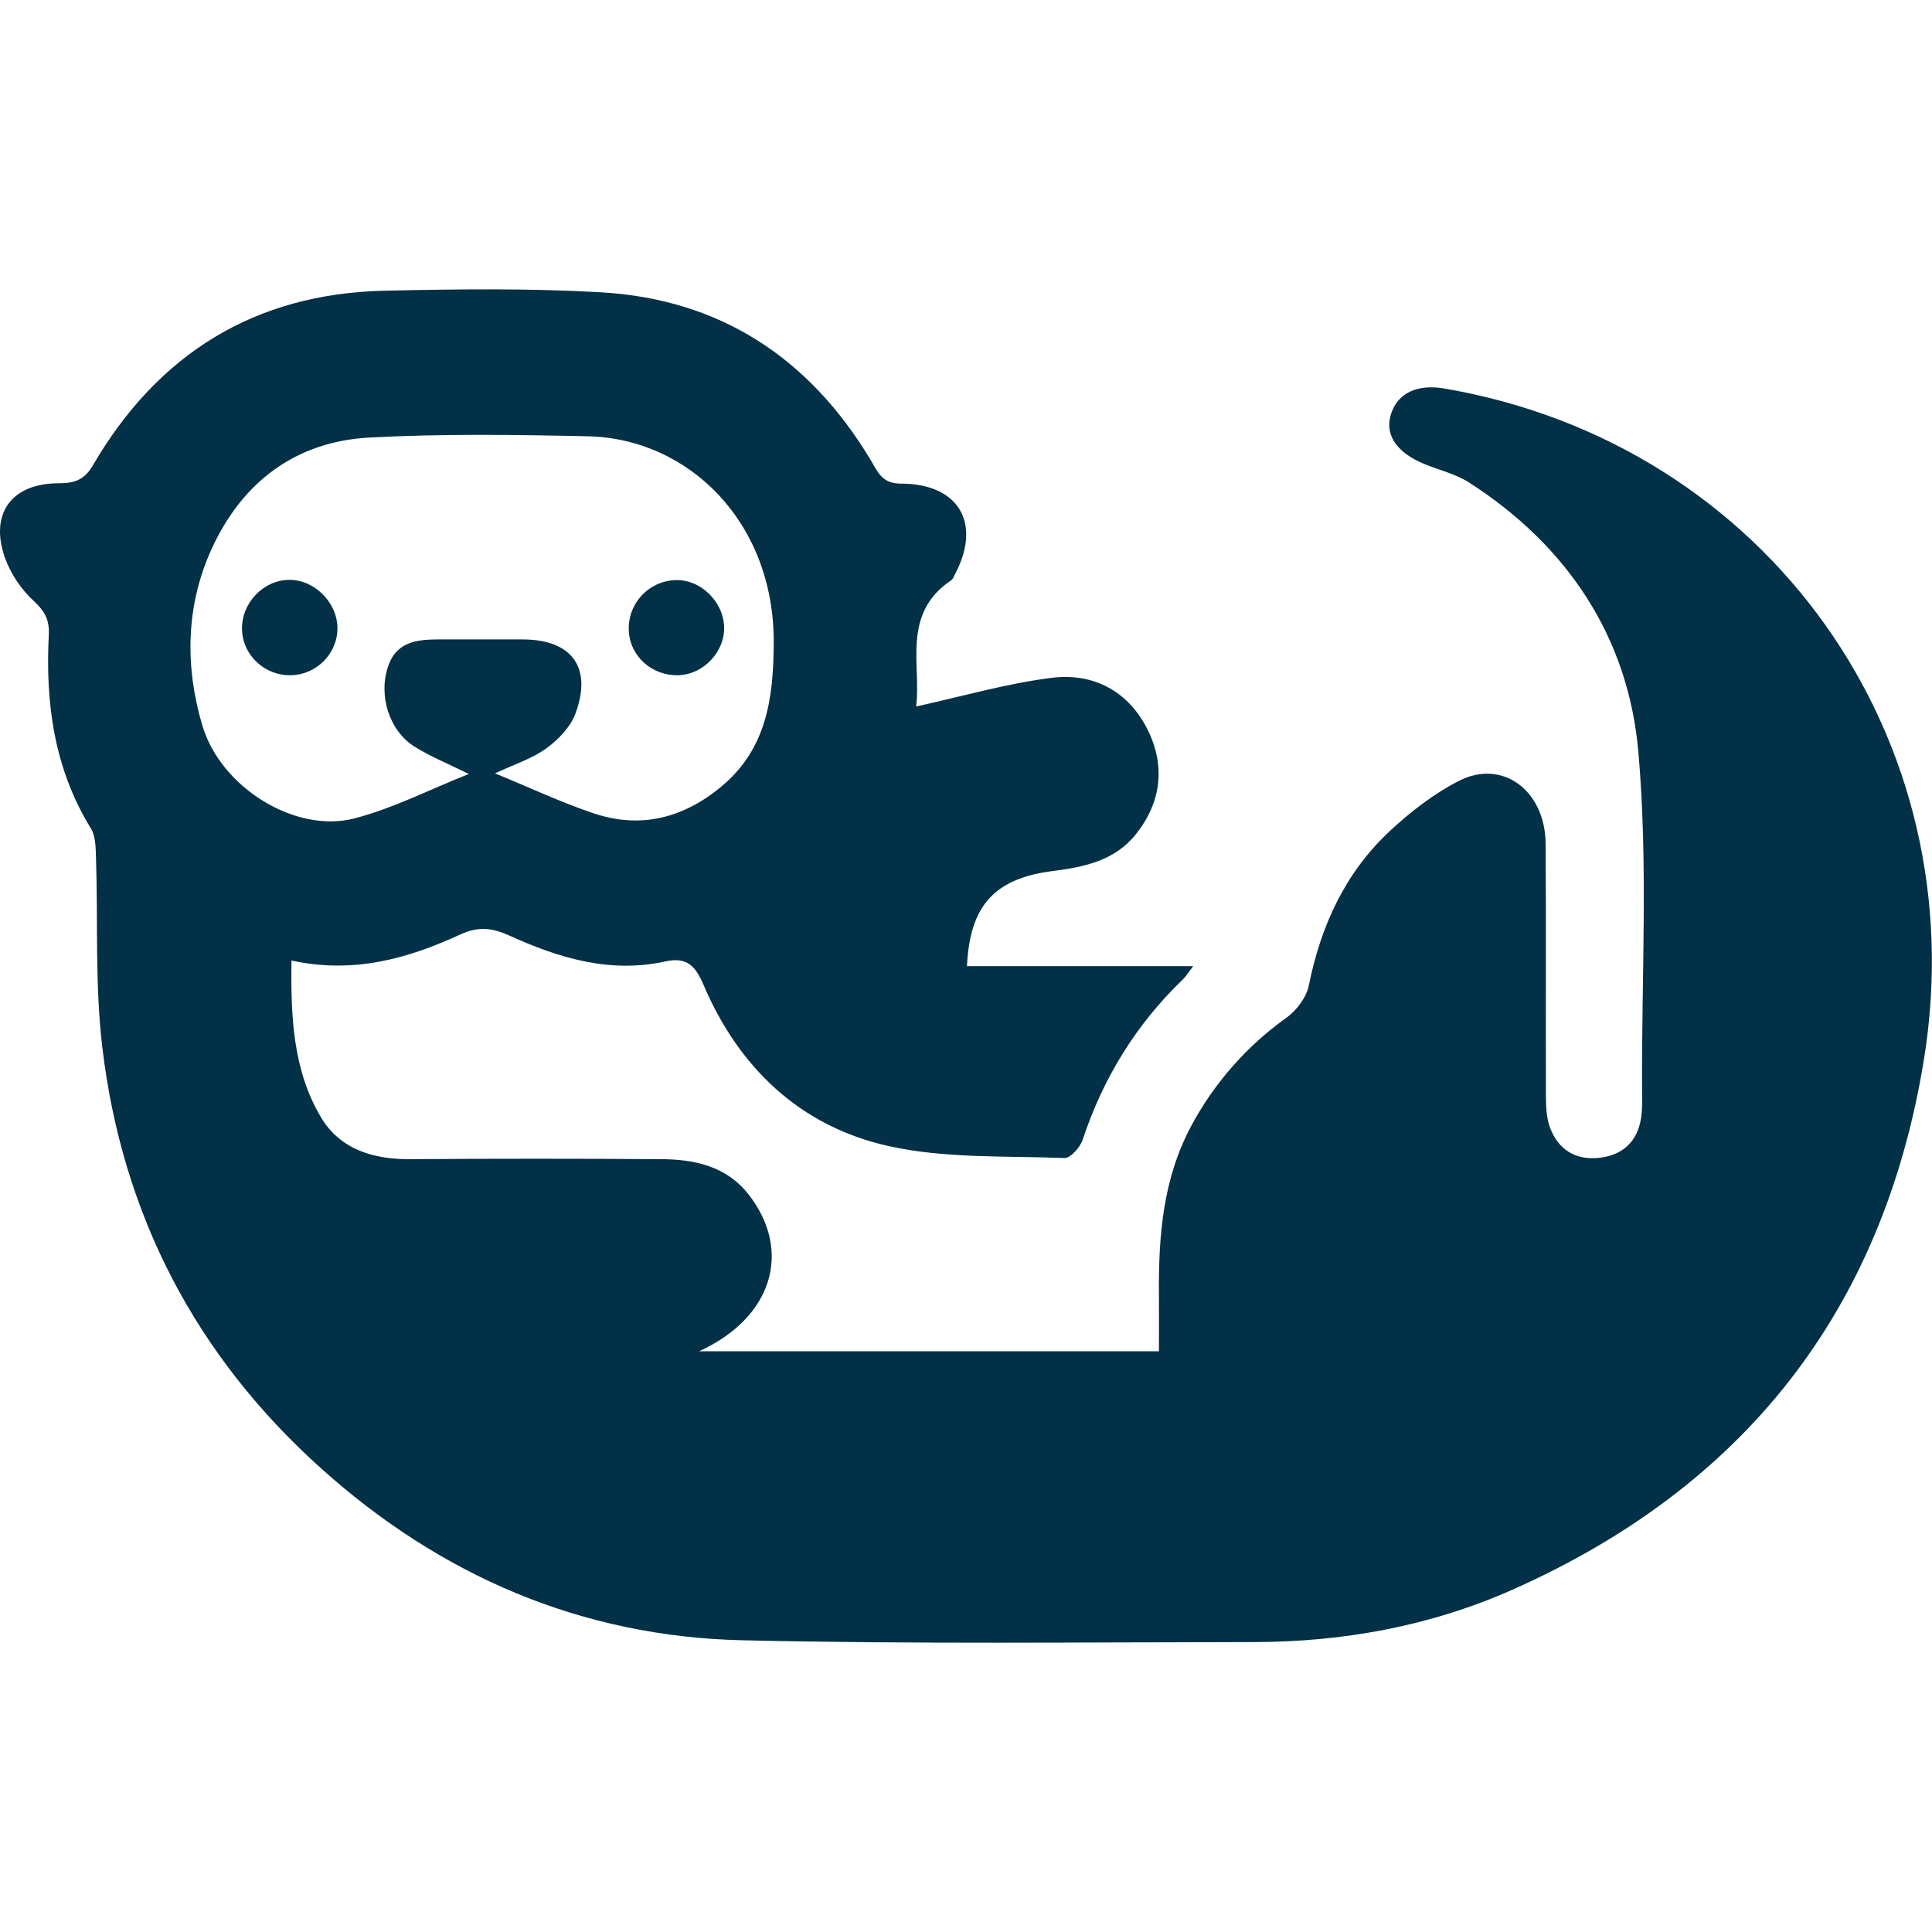
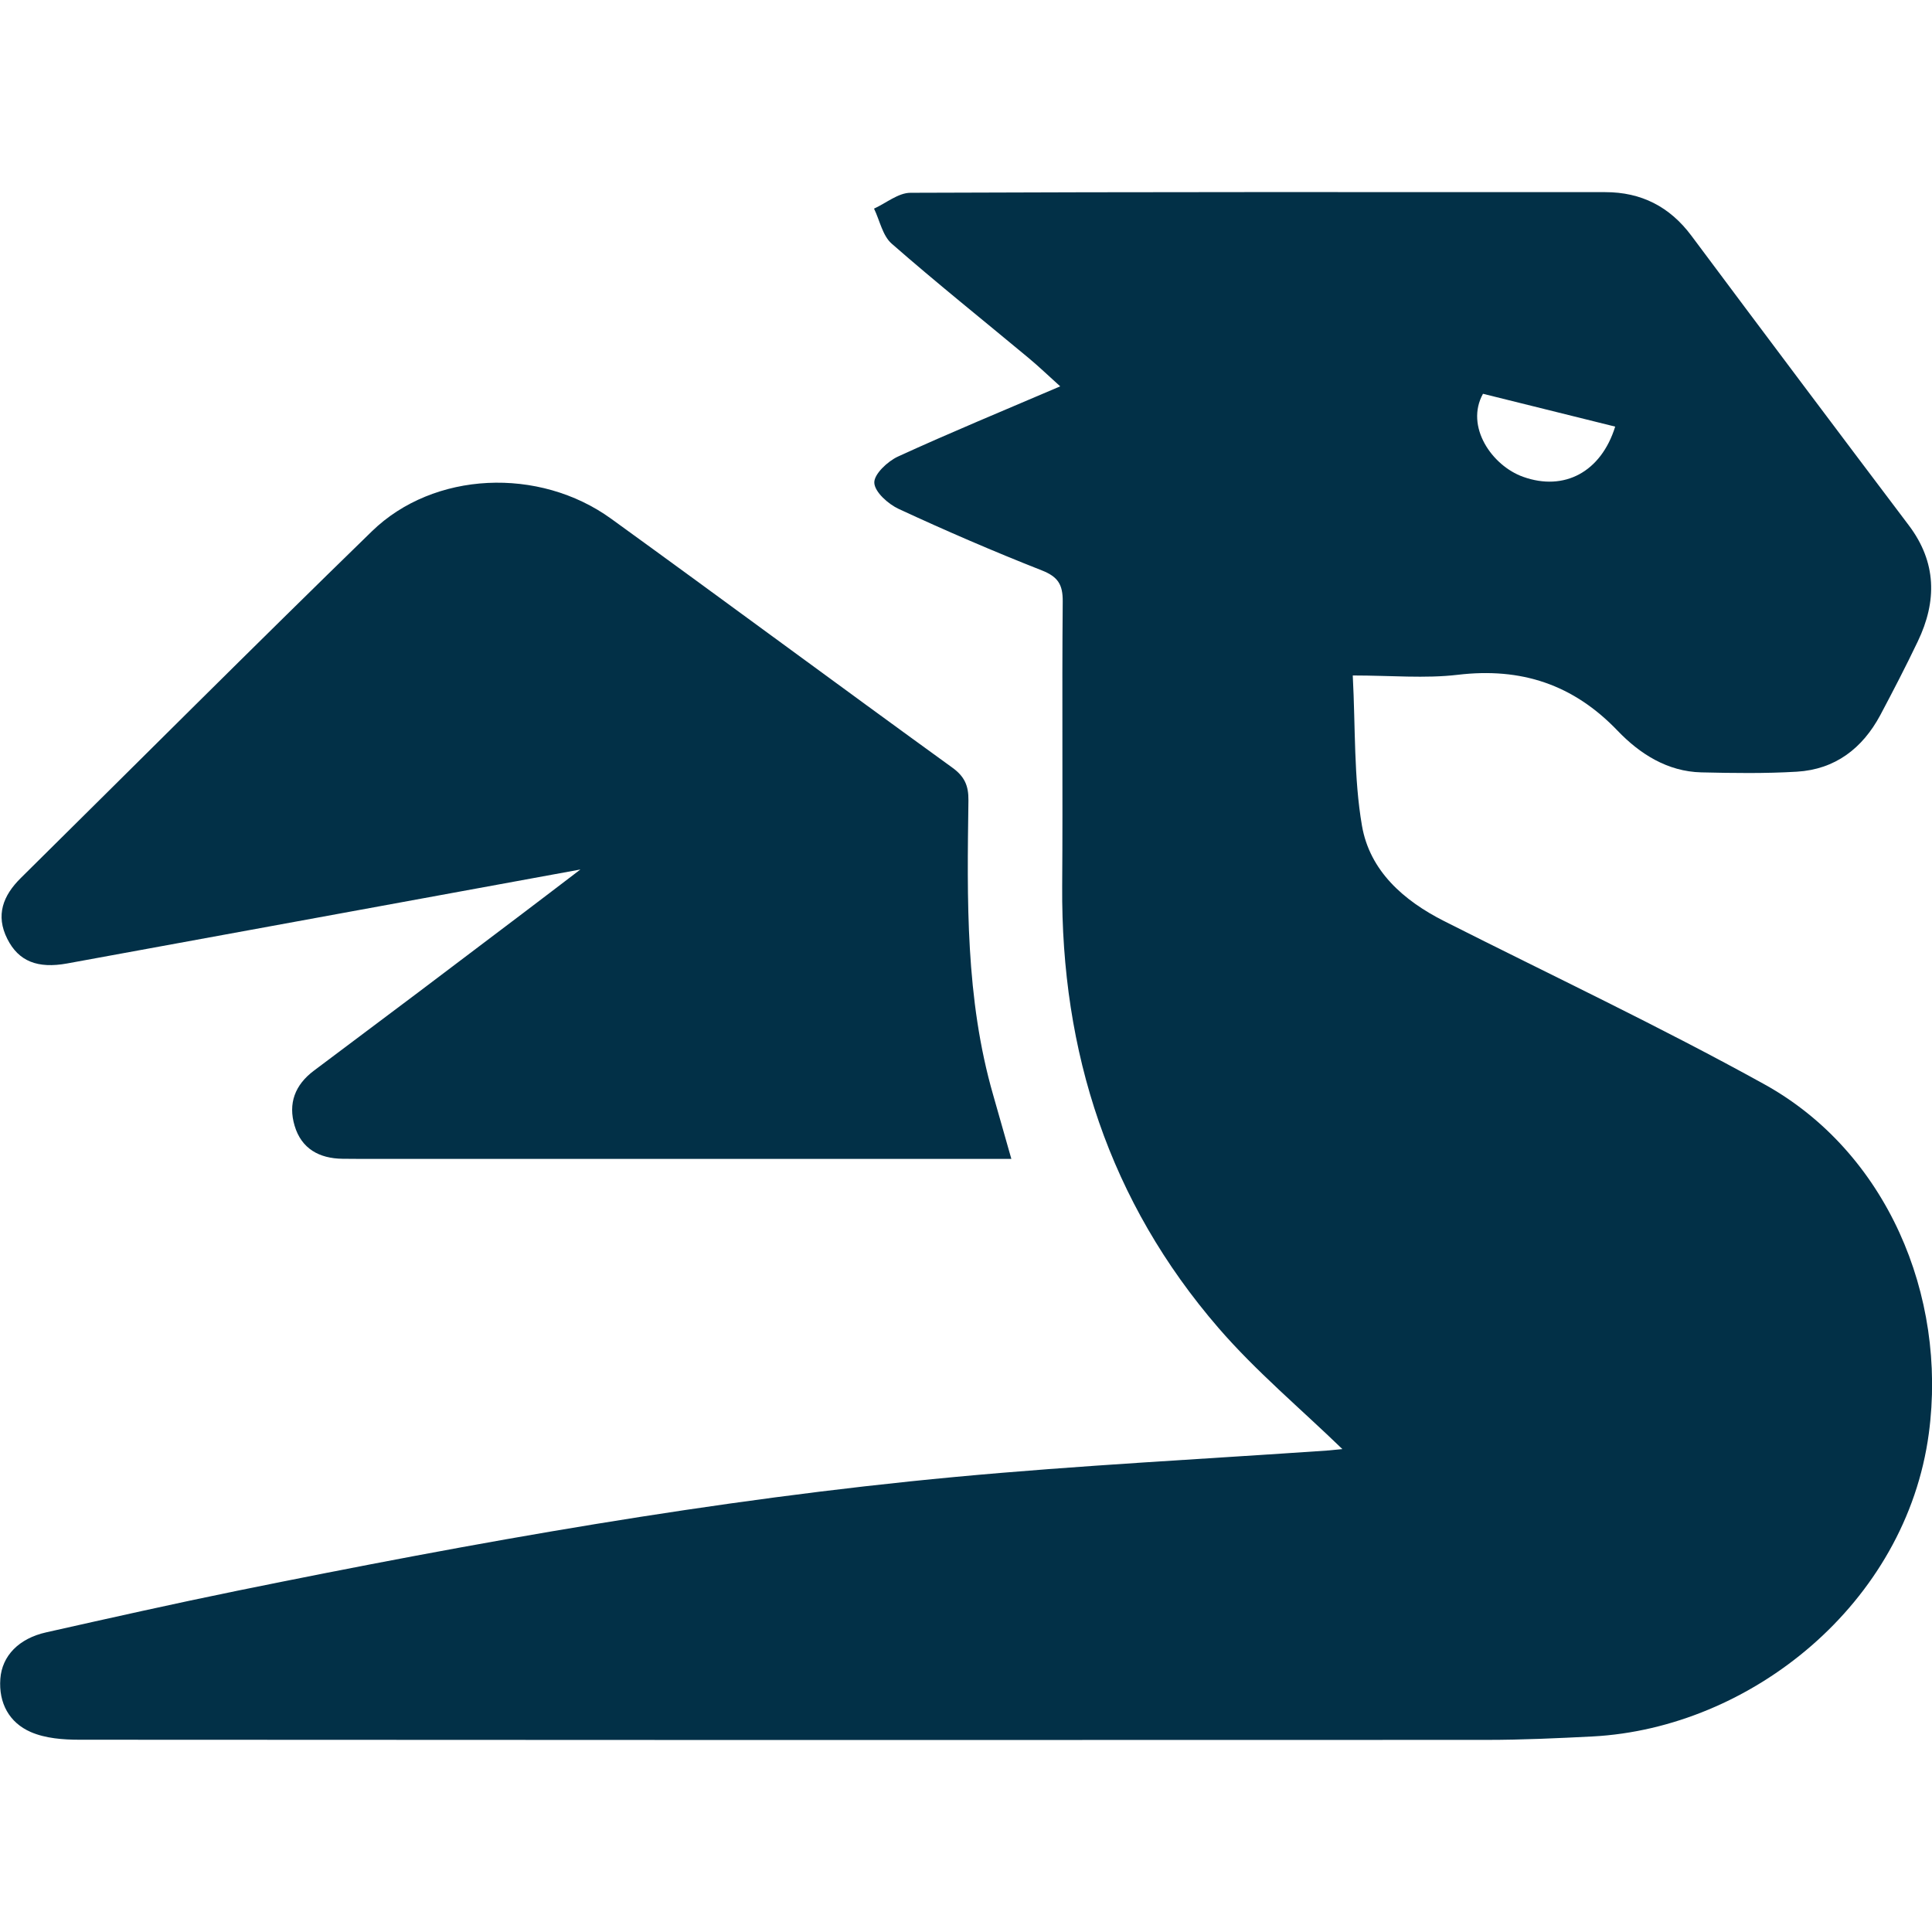
- <svg xmlns="http://www.w3.org/2000/svg" id="Layer_8" data-name="Layer 8" viewBox="0 0 1080 1080">
+ <svg xmlns="http://www.w3.org/2000/svg" id="Layer_2" data-name="Layer 2" viewBox="0 0 1080 1080">
  <defs>
    <style>.cls-1{fill:#023047;}</style>
  </defs>
-   <path class="cls-1" d="M512.12,394.93c25.74-5.64,50.4-12.82,75.56-16,23.78-3.05,43.55,7.67,54.18,29.66,9.67,20,7.24,40.13-7,57.88-11.79,14.67-28.64,18.18-46.15,20.41C556.05,491,542.15,506,540.54,540.1H667c-2.74,3.53-4,5.71-5.8,7.41-26.16,25.2-44.56,55.14-56,89.62-1.4,4.23-6.8,10.36-10.13,10.22-33.1-1.31-67.1.39-99-6.84-48.74-11.06-83-43.58-102.71-89.78-4.52-10.55-9.13-16-21.38-13.3-30.8,6.81-59.41-1.79-87.06-14.37-9.46-4.29-17.29-5.46-27.62-.68-29.19,13.48-59.71,22.13-94.37,14.55-.41,31.16.75,61,16.4,87.5,10.6,17.91,29.08,23.69,49.7,23.55q70.33-.48,140.68,0c18.72.1,36.51,4,48.8,19.79,24.56,31.54,13.34,68.9-27.74,87.61H647.85c0-10.68.08-21.25,0-31.81-.27-32.56,2.19-64.45,18-94.06a176.47,176.47,0,0,1,53.29-60.59c5.68-4.1,11.16-11.4,12.51-18.08,6.75-33.57,20.48-63.35,45.69-86.67,11.54-10.68,24.47-20.69,38.42-27.75,24.23-12.26,48,5.54,48.25,35.14.34,46.89,0,93.79.18,140.68,0,6,.2,12.44,2.23,17.95,4.54,12.34,14.14,18.47,27.39,17.06,13.06-1.38,21.37-8.86,23.52-22,.89-5.5.61-11.22.59-16.84-.29-62.83,3.45-126-2.09-188.39-5.69-64-39.7-115.07-94.63-150.31-8.12-5.21-18.23-7.21-27.15-11.28-14.25-6.49-19.94-16.25-16.47-27,3.74-11.66,14.56-16.85,29.74-14.26,180.24,30.77,297.83,195.35,268,376.12C1052.33,733.12,974.66,831.27,845.5,888.64c-45.92,20.39-94.68,29.25-144.85,29.29-95.19.08-190.41,1.18-285.55-1-90-2.06-168.63-36-235.5-96-70.07-62.87-111.18-141.74-122.35-235C53,550.73,54.84,514.8,53.66,479.21c-.18-5.45-.2-11.8-2.87-16.14-20.53-33.38-25.47-70-23.51-108.11.43-8.25-2.14-13.24-8.34-18.95A62.38,62.38,0,0,1,2.83,312c-8.85-24.87,3.59-41.82,30-41.86,8.68,0,14.24-1.71,19.09-10,36.3-62.27,90.42-96,162.9-97.62,40.29-.91,80.72-1.42,120.93.86,66.61,3.79,116.53,36.57,150.82,93.53,4,6.59,6.21,13.45,17,13.44,32.91,0,45.59,22.75,29.78,51.59a6.69,6.69,0,0,1-1.5,2.36C503.69,343,515.12,372.26,512.12,394.93Zm-235.4,37.38c18.62,7.64,36.39,16,54.87,22.26,26.55,9,50.66,2.73,72-15.17,25.16-21.13,28.79-49.6,28.93-80.1.31-67.22-47.36-114.19-103.93-115.42-40.71-.88-81.54-1.47-122.17.72-41.35,2.23-71.17,25.09-88.13,62.28-14.47,31.71-15,65.75-5.13,98.82,10.39,34.69,52.06,60.32,84.91,51.81,21.66-5.62,42-16.12,64-24.85-11.5-5.72-21.53-9.72-30.49-15.39-14-8.83-20.27-28.55-14.54-45,5.27-15.14,18.72-14.85,31.61-14.83,14.54,0,29.07,0,43.6,0,27.28.08,38.92,15.48,29.52,41.22-2.79,7.66-9.66,14.86-16.47,19.75C297.14,424.26,287,427.46,276.72,432.31Z" />
-   <path class="cls-1" d="M188.63,351c.14,14.07-11.41,26-25.64,26.45-14.9.48-27.37-11.07-27.7-25.66s11.76-27.43,26.21-27.65C175.61,323.91,188.49,336.66,188.63,351Z" />
-   <path class="cls-1" d="M404.79,350.52c.41,13.72-11.37,26.31-25.18,26.91-15.1.65-27.65-10.62-28.11-25.23a26.94,26.94,0,0,1,25.72-27.89C391.24,323.54,404.36,336,404.79,350.52Z" />
+   <path class="cls-1" d="M750.4,810.05c-23.43-22.69-48.29-43.46-69.2-67.65-61.12-70.71-88.11-154.16-87.43-247.18.39-53-.17-106,.3-159,.08-9.46-2.66-13.81-11.67-17.36-27-10.62-53.64-22.14-79.95-34.33-5.91-2.73-13.47-9.45-13.71-14.65-.23-4.78,7.44-12,13.23-14.66,29.25-13.41,59-25.68,90.7-39.25-6.49-5.84-11.93-11.07-17.71-15.88-25.54-21.25-51.5-42-76.49-63.87-5.11-4.46-6.68-13-9.88-19.6,6.78-3.08,13.54-8.82,20.34-8.85,129.48-.53,259-.41,388.45-.36,20.07,0,36,8.09,48.14,24.38q60.54,81.14,121.55,161.92c15.54,20.62,15.76,42.36,5,64.81-6.65,13.94-13.77,27.66-21,41.28-10,18.62-25.25,30.3-46.61,31.58-17.75,1.06-35.62.8-53.41.38-19-.45-34.46-10.41-46.74-23.22-24.87-26-54-35.52-89.39-31.33-18.39,2.17-37.24.38-58.72.38,1.54,29.21.51,57.07,5.15,84,4.36,25.22,23.23,41.85,46,53.35,59.77,30.2,120.42,58.81,179,91.22,68.18,37.76,102.2,117.89,91.88,195.11-12.72,95.21-99.56,164.78-188,169.42-19.65,1-39.34,1.91-59,1.92q-393.37.18-786.75-.09c-9.16,0-19.09-.74-27.29-4.31-12-5.23-18-16.16-17-29.74.93-12.84,10.34-22.59,25.73-26,35.63-8,71.27-16,107-23.29,132.73-27,266-50.94,400.93-63.55,69.54-6.5,139.35-10,209-14.84C745.58,810.5,748.31,810.23,750.4,810.05ZM829,220.13c-10.13,18.28,5,40.19,22.42,46.41,23,8.24,43.59-2.69,51.48-28.06Z" />
+   <path class="cls-1" d="M565.35,647.82H199.94c-2.82,0-5.63,0-8.45-.06-13.07-.15-23-5.65-26.8-18.46-3.7-12.42.11-22.81,10.85-30.84q58.56-43.79,116.84-88c9.63-7.27,19.21-14.62,32.07-24.41-56,10.25-107.88,19.77-159.77,29.26L37.53,538.58c-16.49,3-27.11-1.17-33.43-13.71-6.7-13.28-2.37-24.28,7.56-34.09C77,426.17,142,361.1,207.89,297c34.52-33.57,93.46-36.19,133.78-7,63.69,46.09,126.86,92.91,190.53,139,7,5,9.28,10.21,9.16,18.5-.76,55.32-1.72,110.69,13.84,164.65C558.42,623.36,561.57,634.54,565.35,647.82Z" />
</svg>
